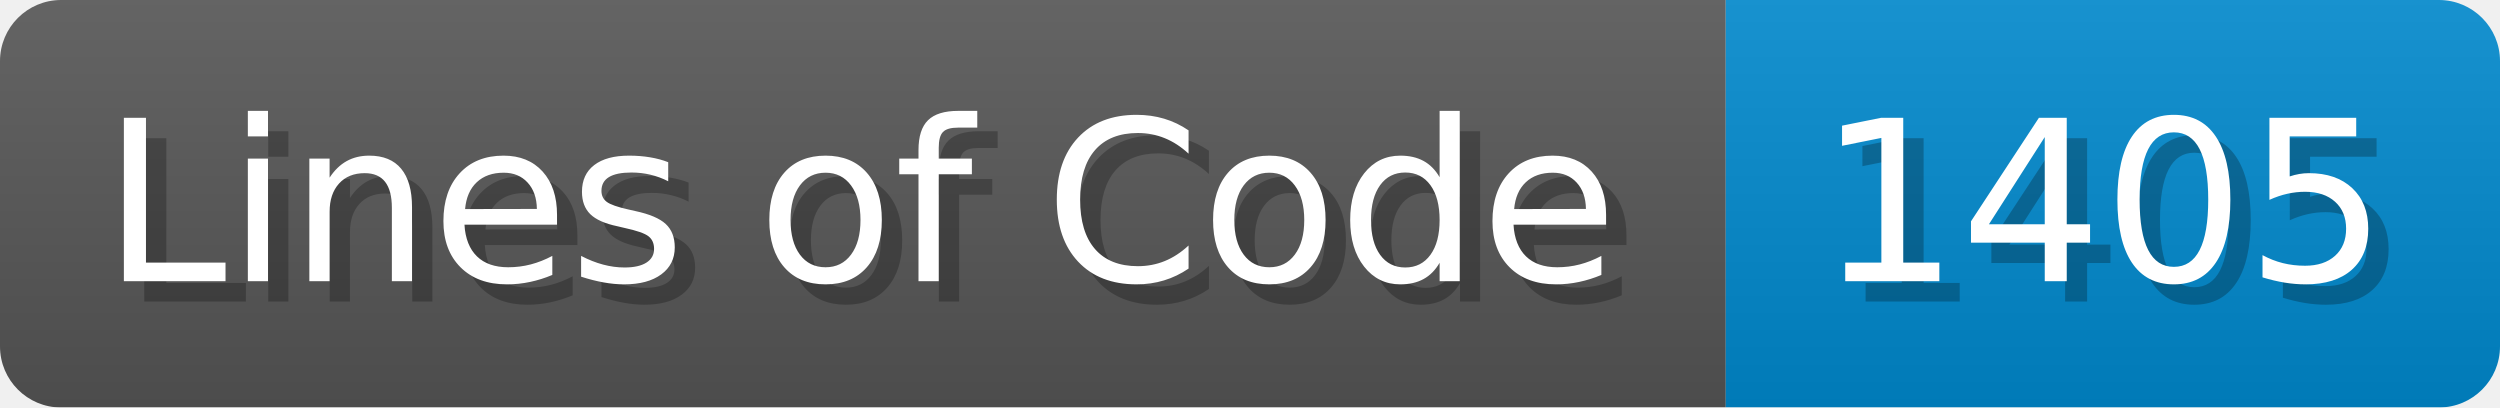
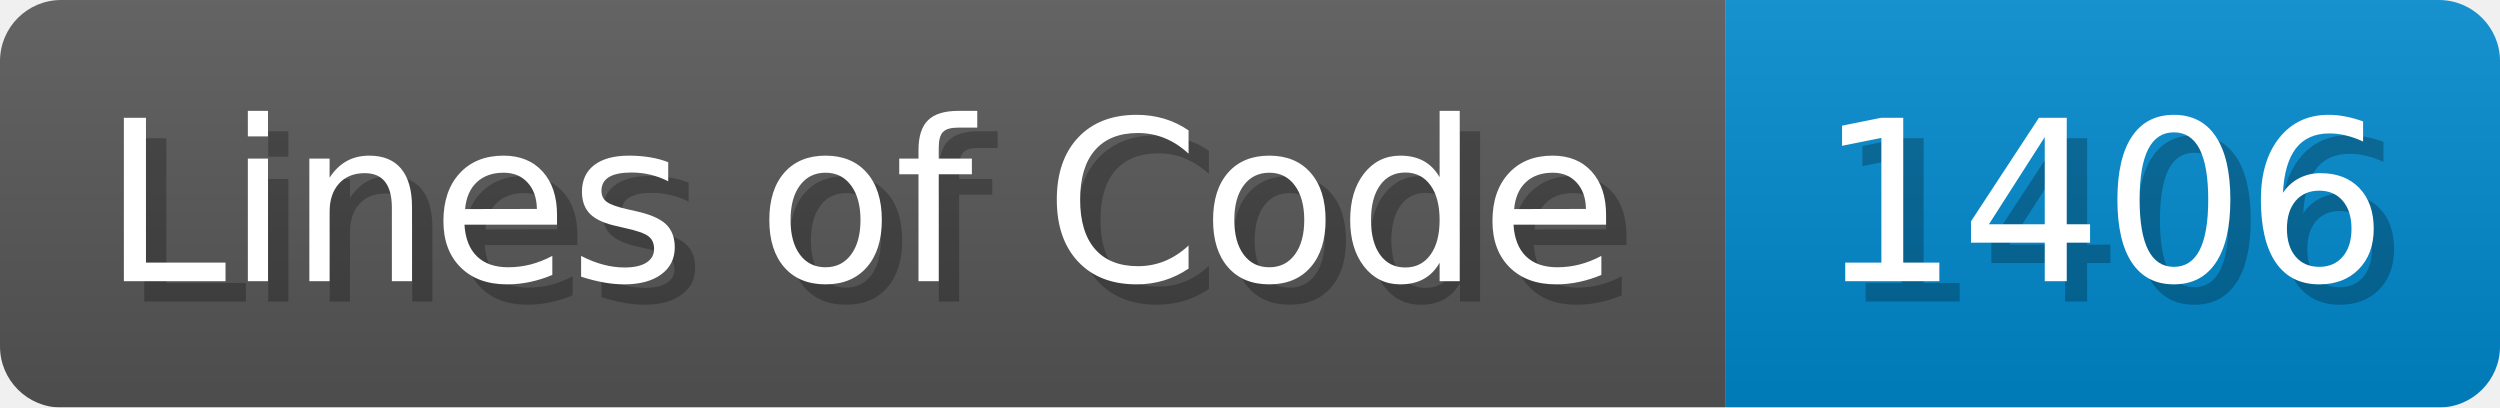
- <svg xmlns="http://www.w3.org/2000/svg" width="122.7" height="20" viewBox="0 0 1227 200" role="img" aria-label="Lines of Code: 1405">
+ <svg xmlns="http://www.w3.org/2000/svg" width="122.7" height="20" viewBox="0 0 1227 200" role="img" aria-label="Lines of Code: 1406">
  <linearGradient id="a" x2="0" y2="100%">
    <stop offset="0" stop-opacity=".1" stop-color="#EEE" />
    <stop offset="1" stop-opacity=".1" />
  </linearGradient>
  <mask id="m">
    <rect width="1227" height="200" rx="30" fill="#FFF" />
  </mask>
  <g mask="url(#m)">
    <rect width="847" height="200" fill="#555" />
    <rect width="380" height="200" fill="#08C" x="847" />
    <rect width="1227" height="200" fill="url(#a)" />
  </g>
  <g aria-hidden="true" fill="#fff" text-anchor="start" font-family="Verdana,DejaVu Sans,sans-serif" font-size="110">
    <text x="60" y="148" textLength="747" fill="#000" opacity="0.25">Lines of Code</text>
    <text x="50" y="138" textLength="747">Lines of Code</text>
-     <text x="902" y="148" textLength="280" fill="#000" opacity="0.25">1405</text>
-     <text x="892" y="138" textLength="280">1405</text>
+     <text x="902" y="148" textLength="280" fill="#000" opacity="0.25">1406</text>
+     <text x="892" y="138" textLength="280">1406</text>
  </g>
</svg>
